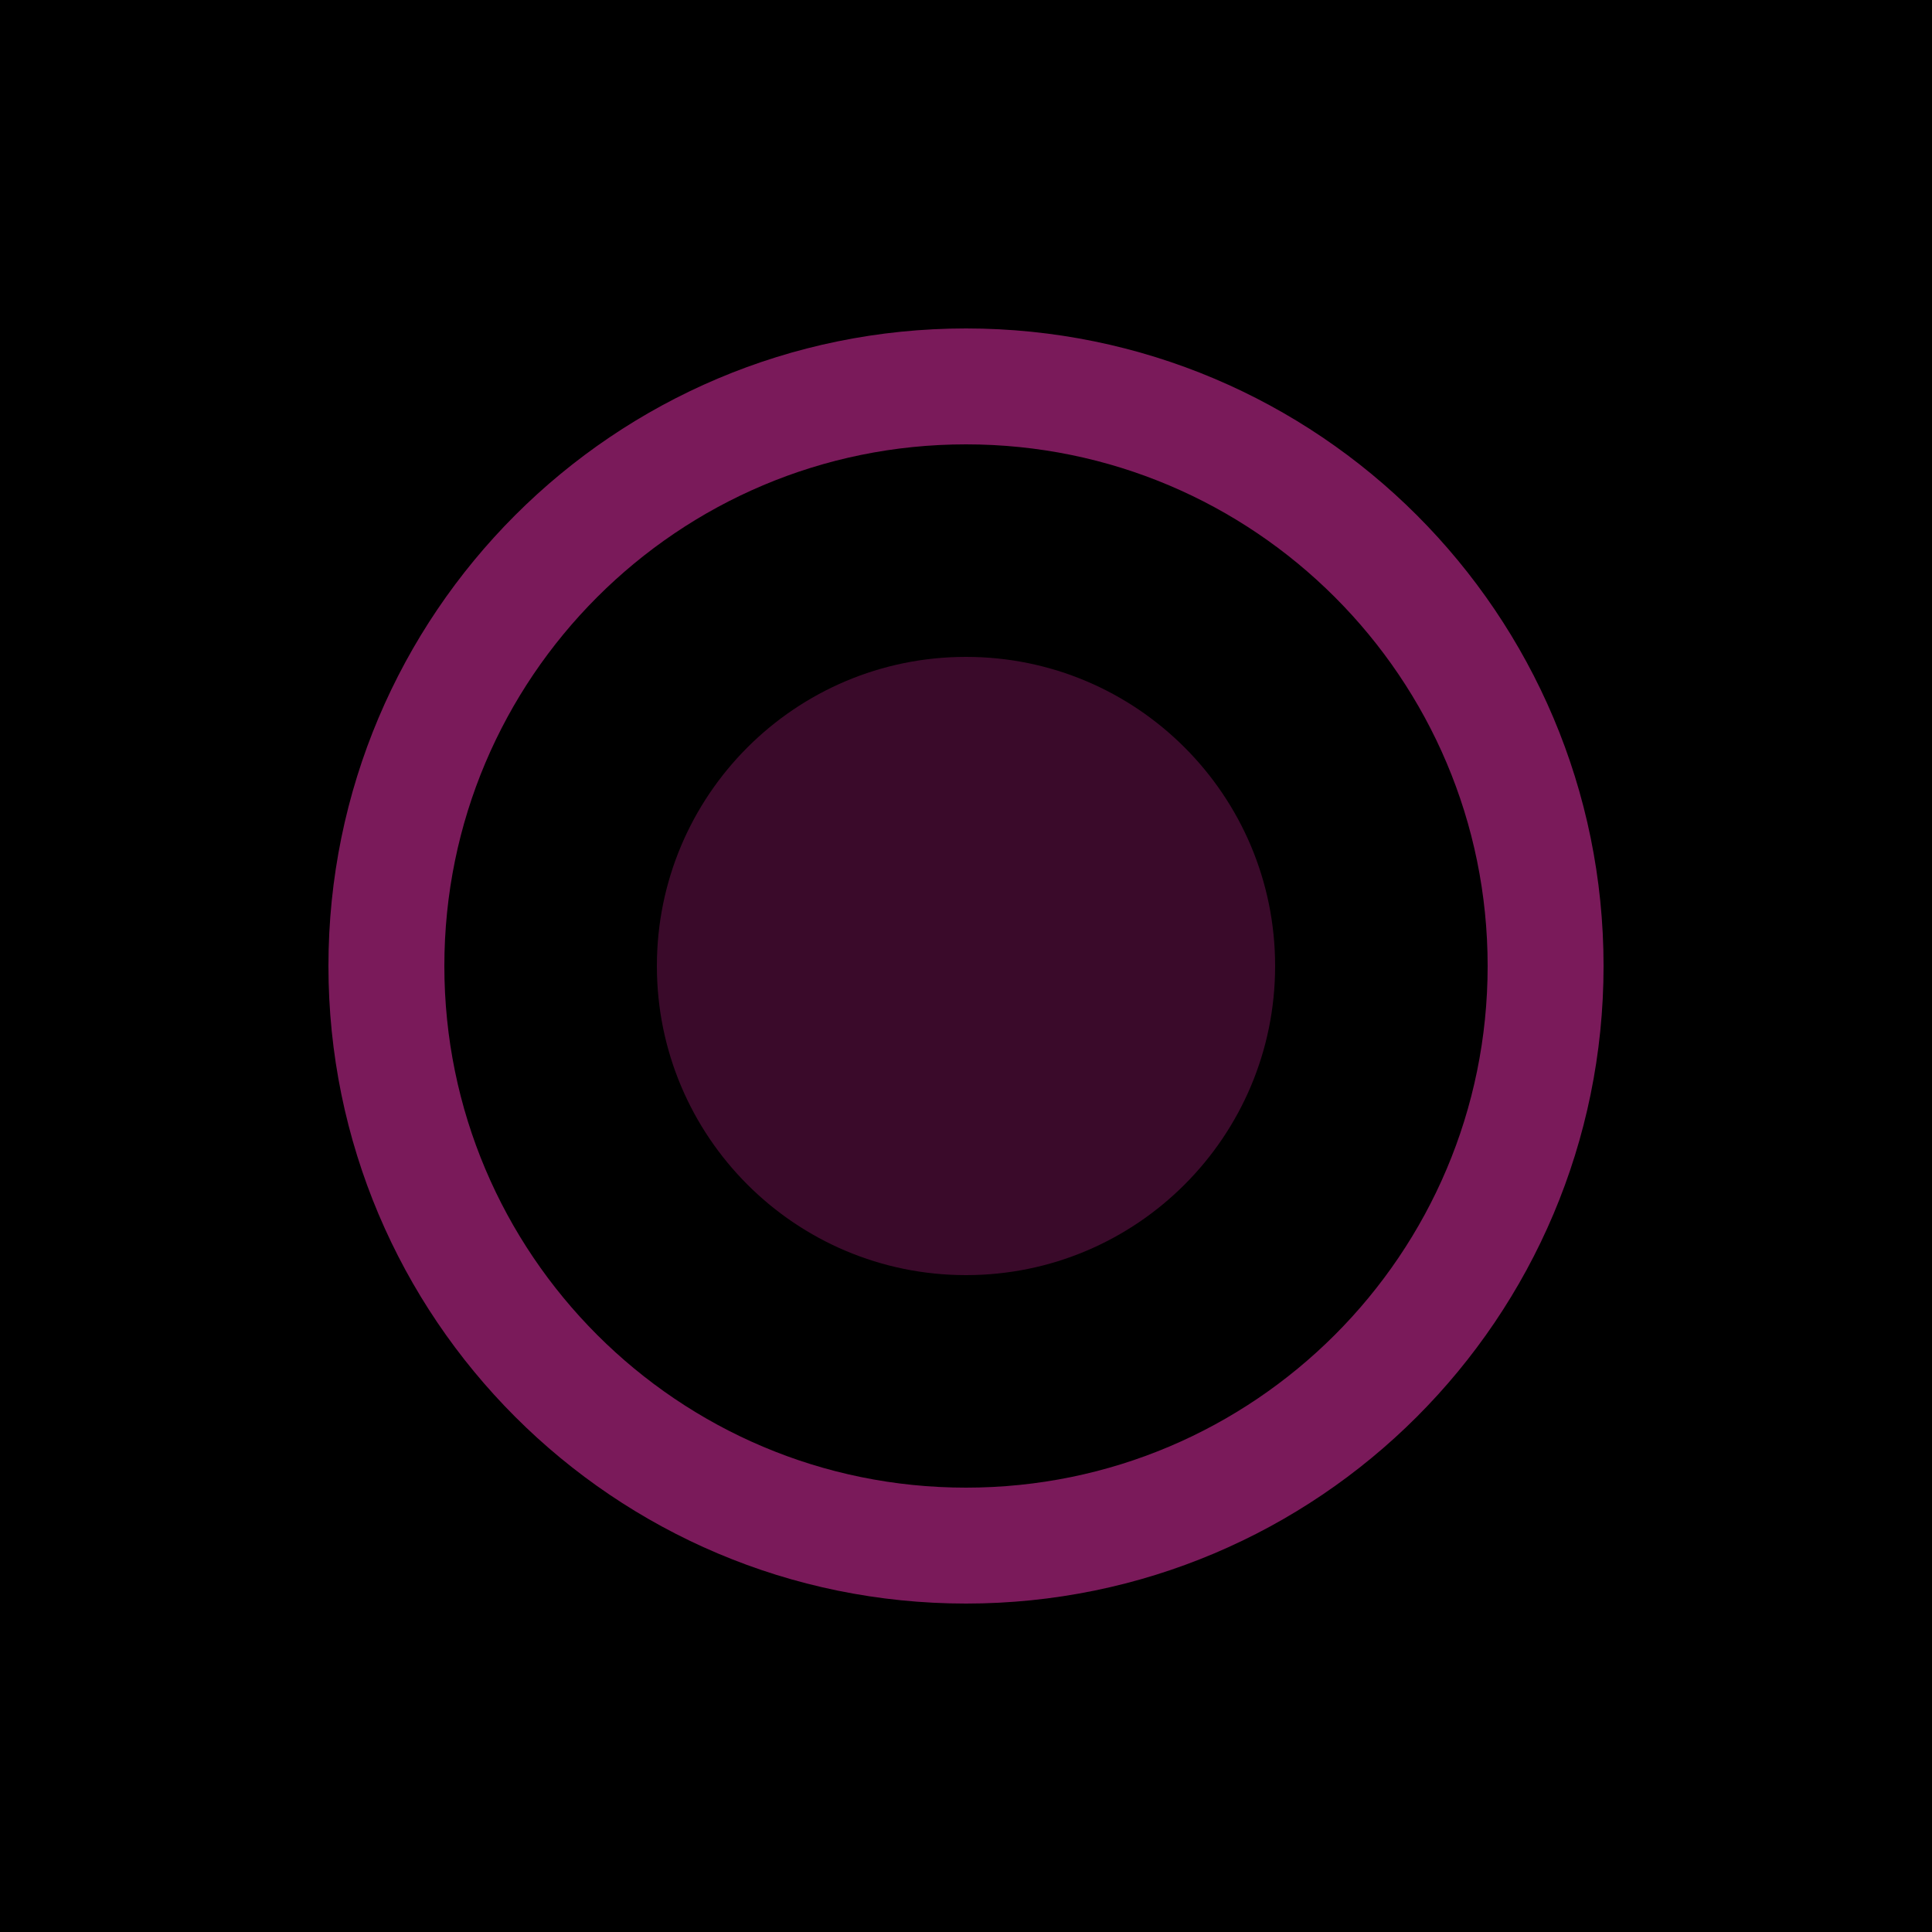
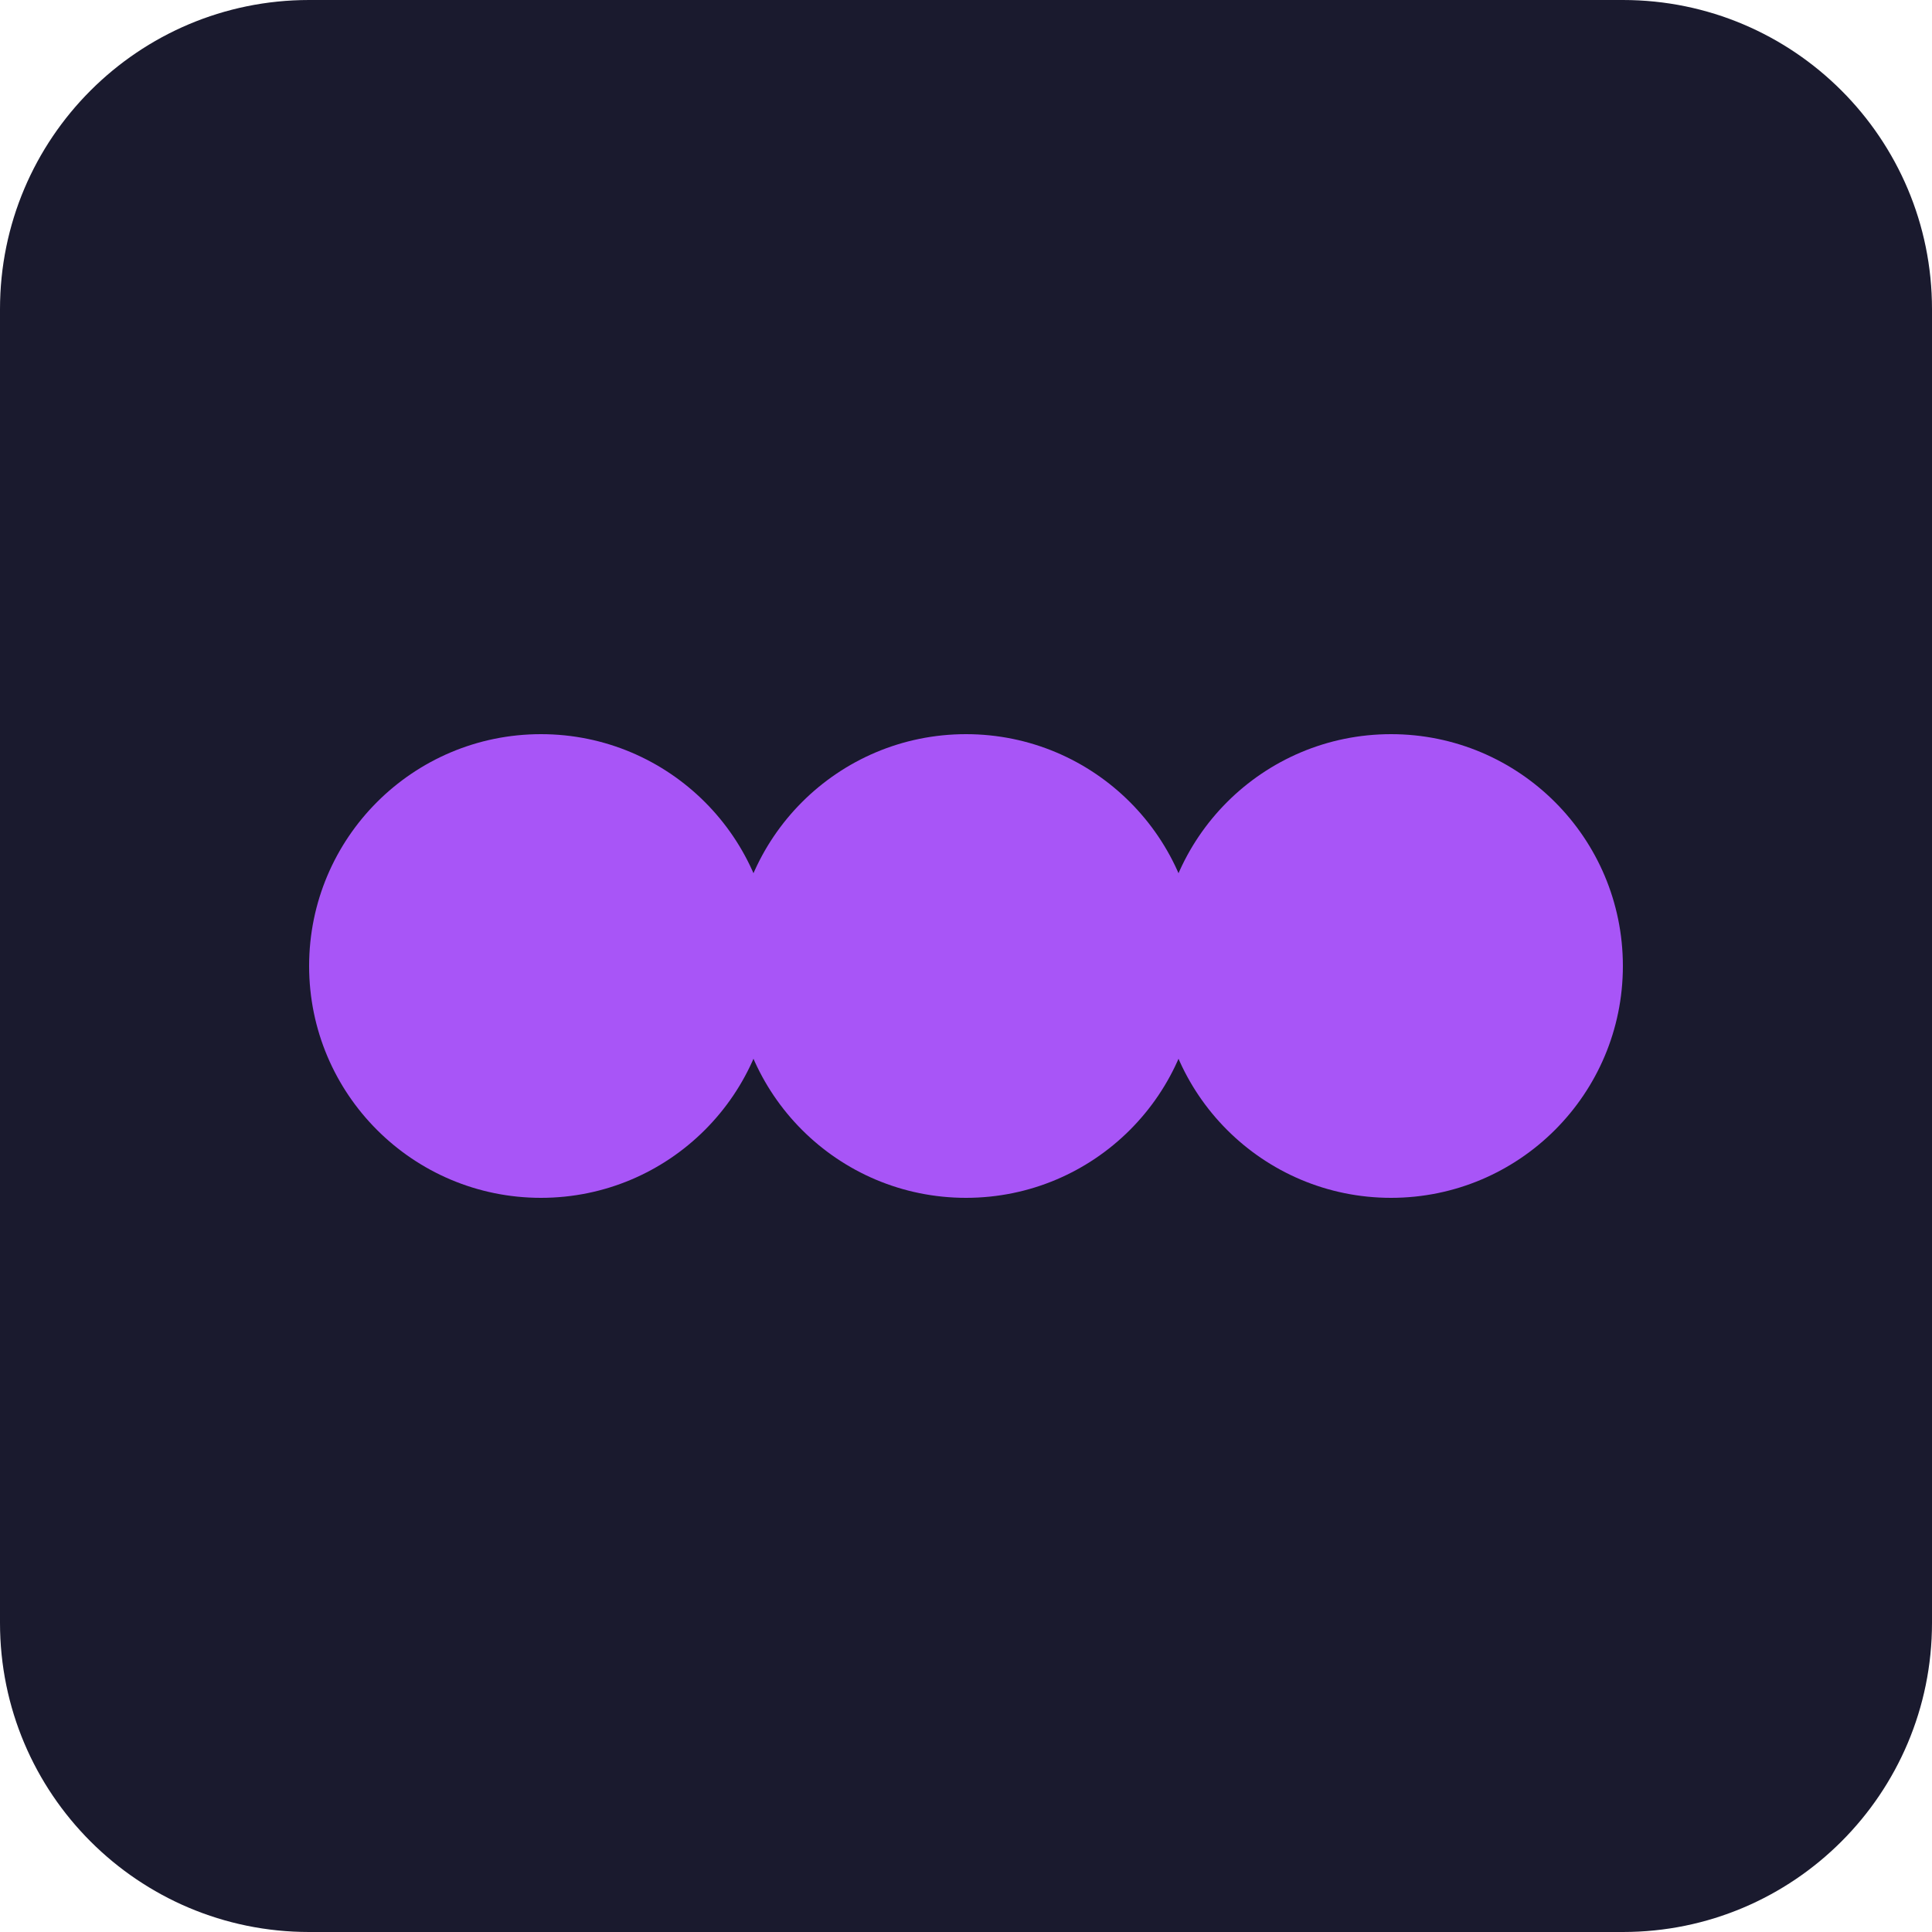
<svg xmlns="http://www.w3.org/2000/svg" viewBox="0 0 100 100">
-   <rect width="100" height="100" fill="#000" />
-   <circle cx="50" cy="50" r="30" fill="none" stroke="#7a1a5a" stroke-width="6" />
-   <circle cx="50" cy="50" r="16" fill="#3a0a2a" />
+   <rect width="100" height="100" rx="16" fill="#1a1a2e" />
+   <circle cx="28" cy="50" r="12" fill="#a855f7" />
+   <circle cx="50" cy="50" r="12" fill="#a855f7" />
+   <circle cx="72" cy="50" r="12" fill="#a855f7" />
</svg>
